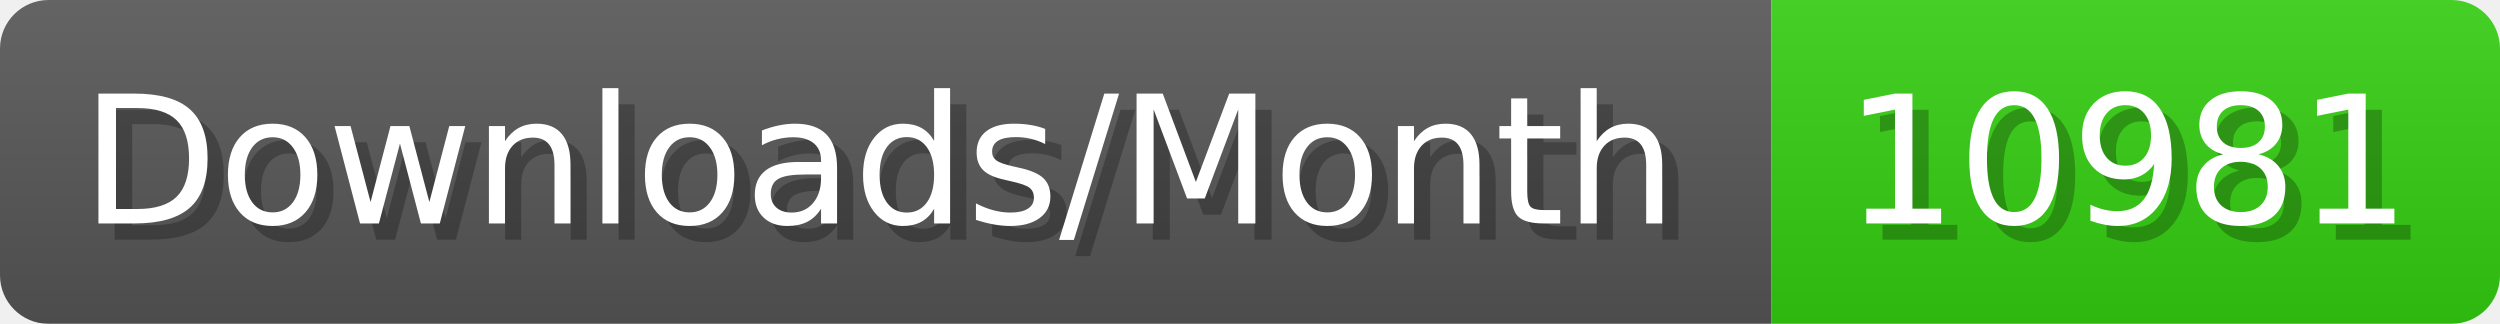
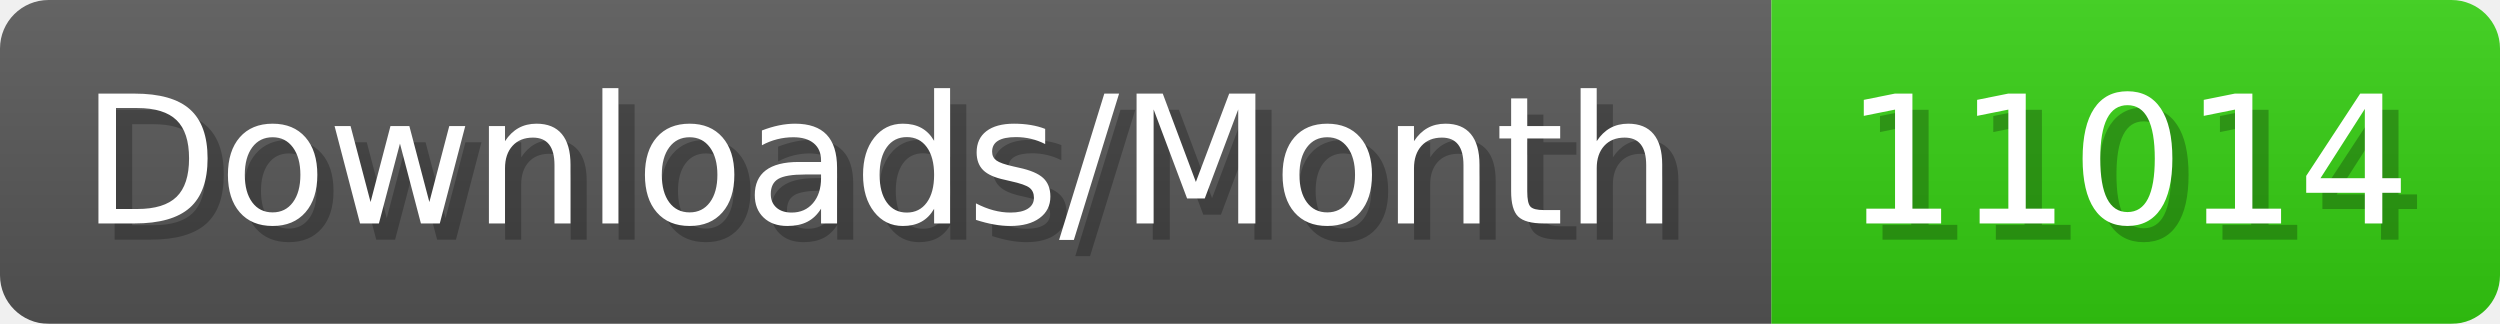
- <svg xmlns="http://www.w3.org/2000/svg" width="154.4" height="20" viewBox="0 0 1544 200" role="img" aria-label="Downloads/Month: 10981">
+ <svg xmlns="http://www.w3.org/2000/svg" width="154.4" height="20" viewBox="0 0 1544 200" role="img" aria-label="Downloads/Month: 11014">
  <linearGradient id="YlXUI" x2="0" y2="100%">
    <stop offset="0" stop-opacity=".1" stop-color="#EEE" />
    <stop offset="1" stop-opacity=".1" />
  </linearGradient>
  <mask id="JHhop">
    <rect width="1544" height="200" rx="30" fill="#FFF" />
  </mask>
  <g mask="url(#JHhop)">
    <rect width="1094" height="200" fill="#555" />
    <rect width="450" height="200" fill="#3C1" x="1094" />
    <rect width="1544" height="200" fill="url(#YlXUI)" />
  </g>
  <g aria-hidden="true" fill="#fff" text-anchor="start" font-family="Verdana,DejaVu Sans,sans-serif" font-size="110">
    <text x="60" y="148" textLength="994" fill="#000" opacity="0.25">Downloads/Month</text>
    <text x="50" y="138" textLength="994">Downloads/Month</text>
-     <text x="1149" y="148" textLength="350" fill="#000" opacity="0.25">10981</text>
-     <text x="1139" y="138" textLength="350">10981</text>
+     <text x="1149" y="148" textLength="350" fill="#000" opacity="0.25">11014</text>
+     <text x="1139" y="138" textLength="350">11014</text>
  </g>
</svg>
